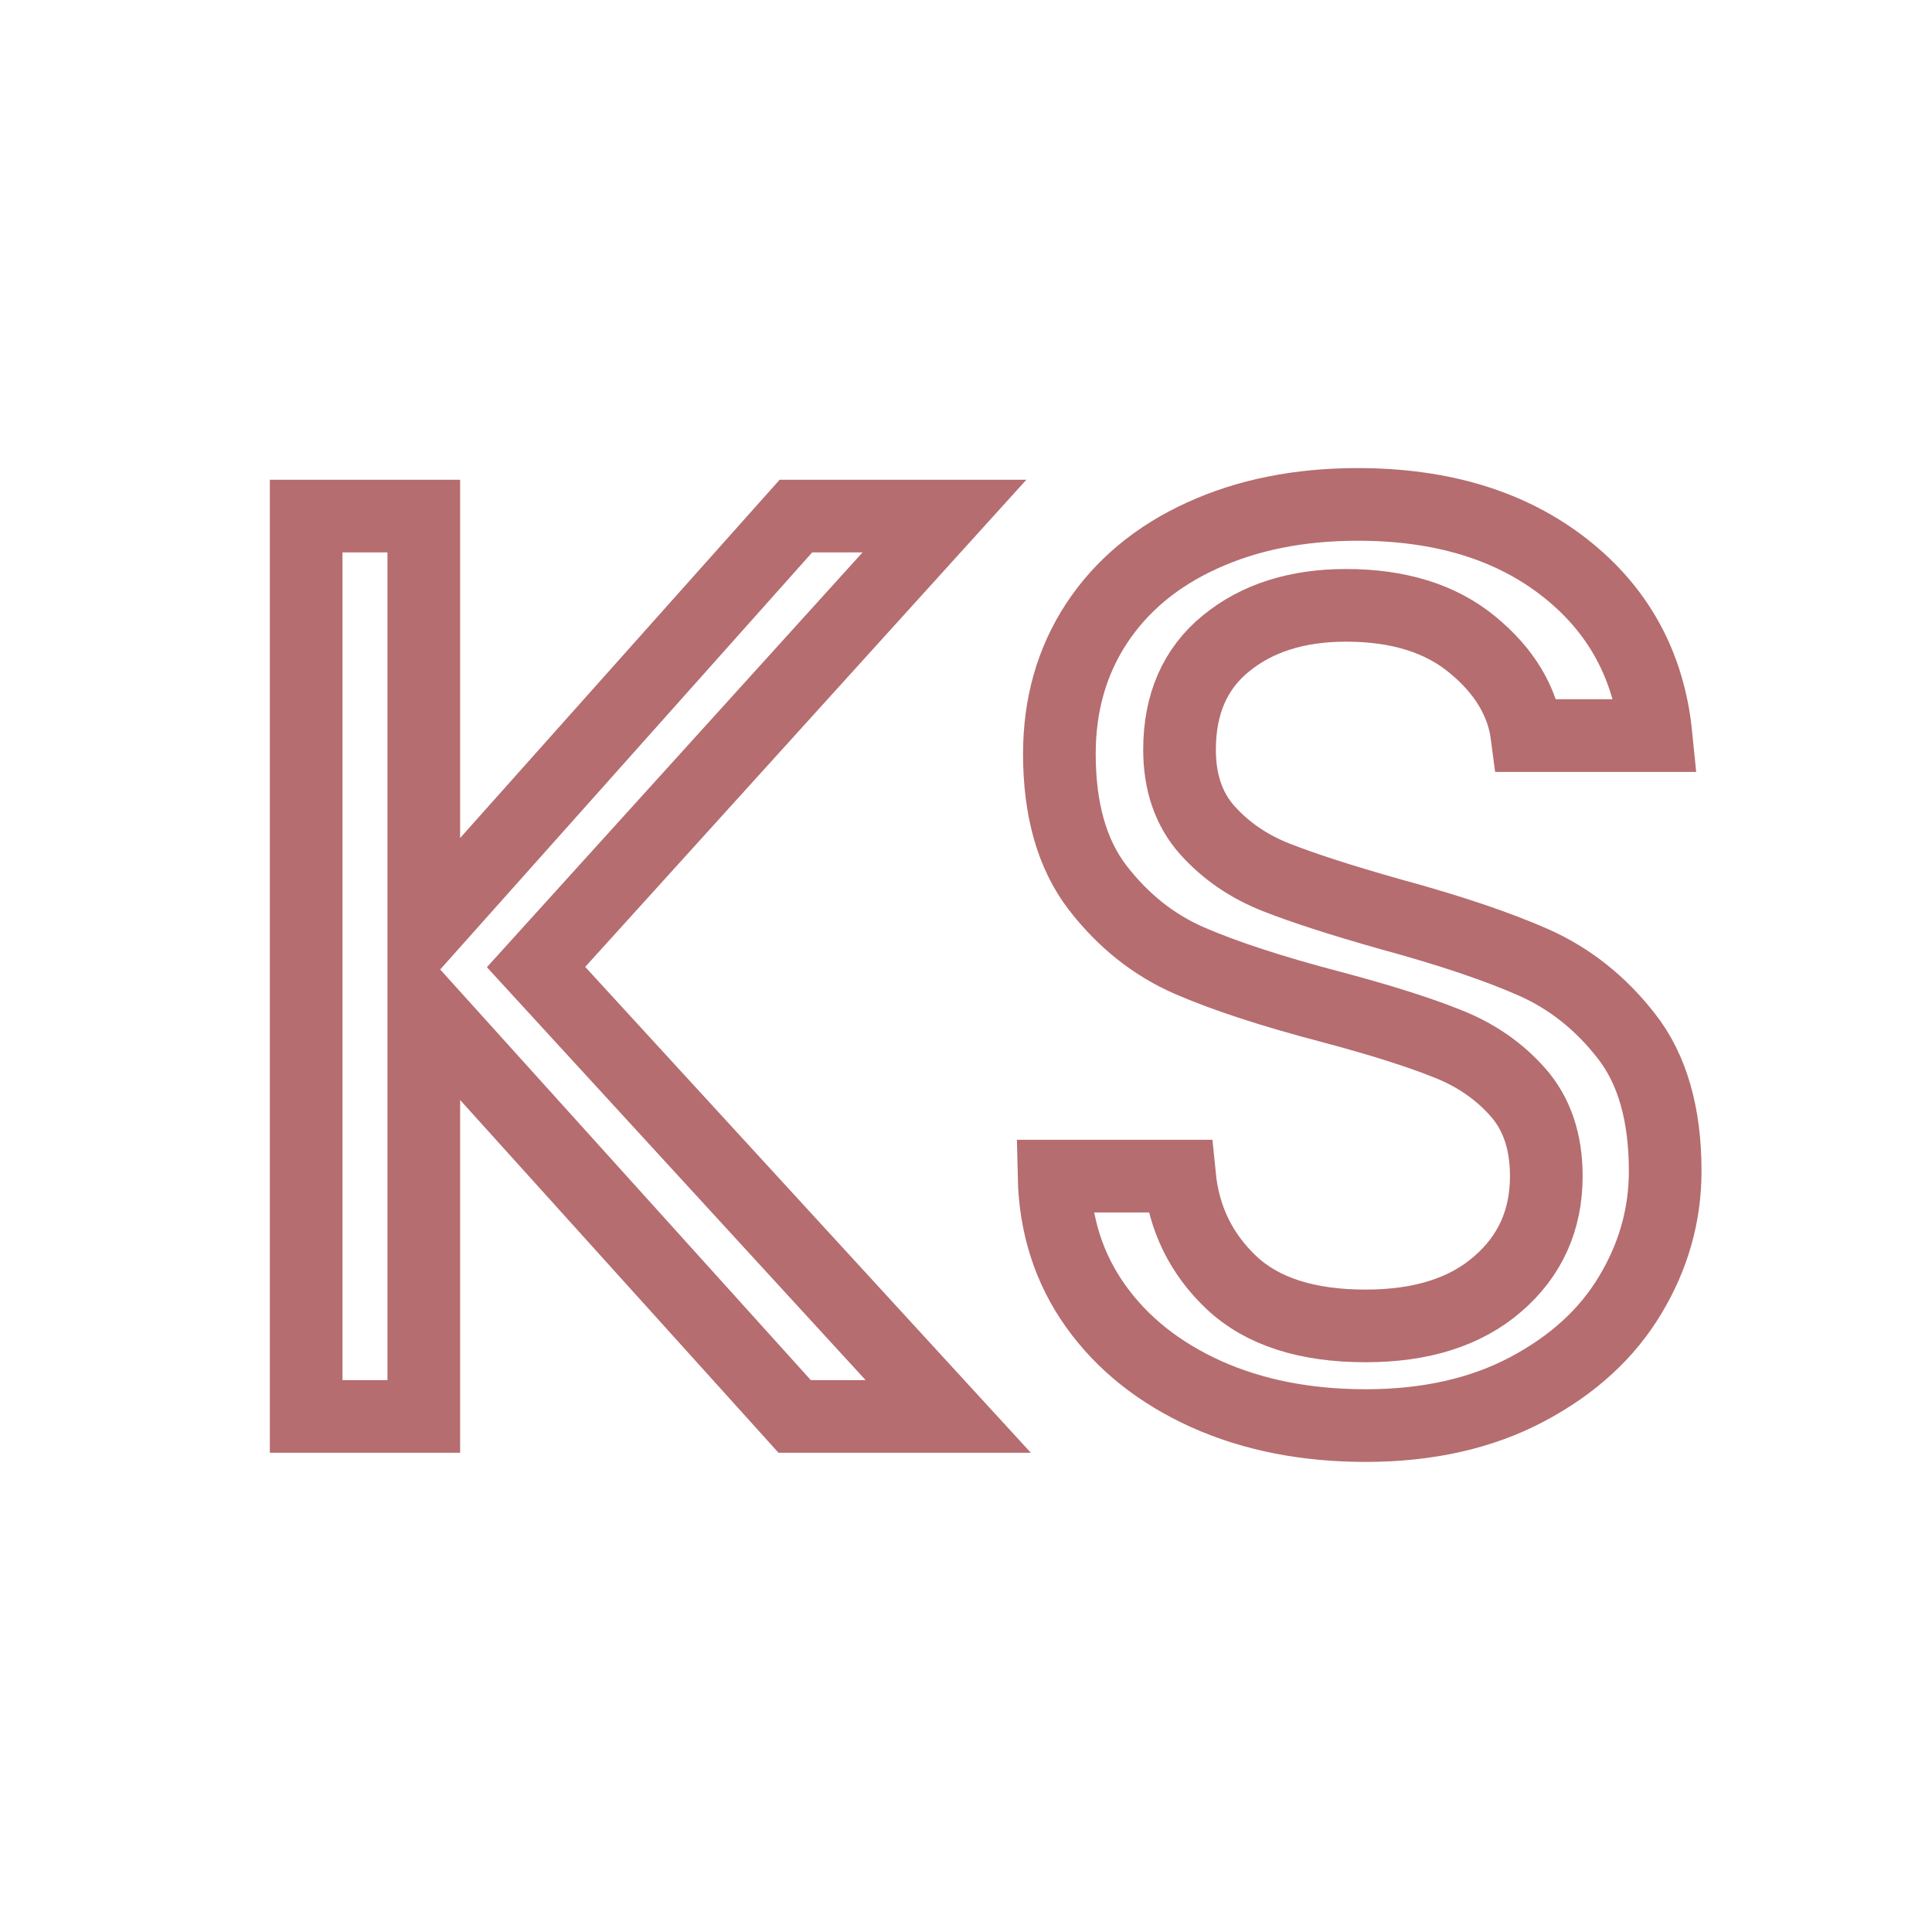
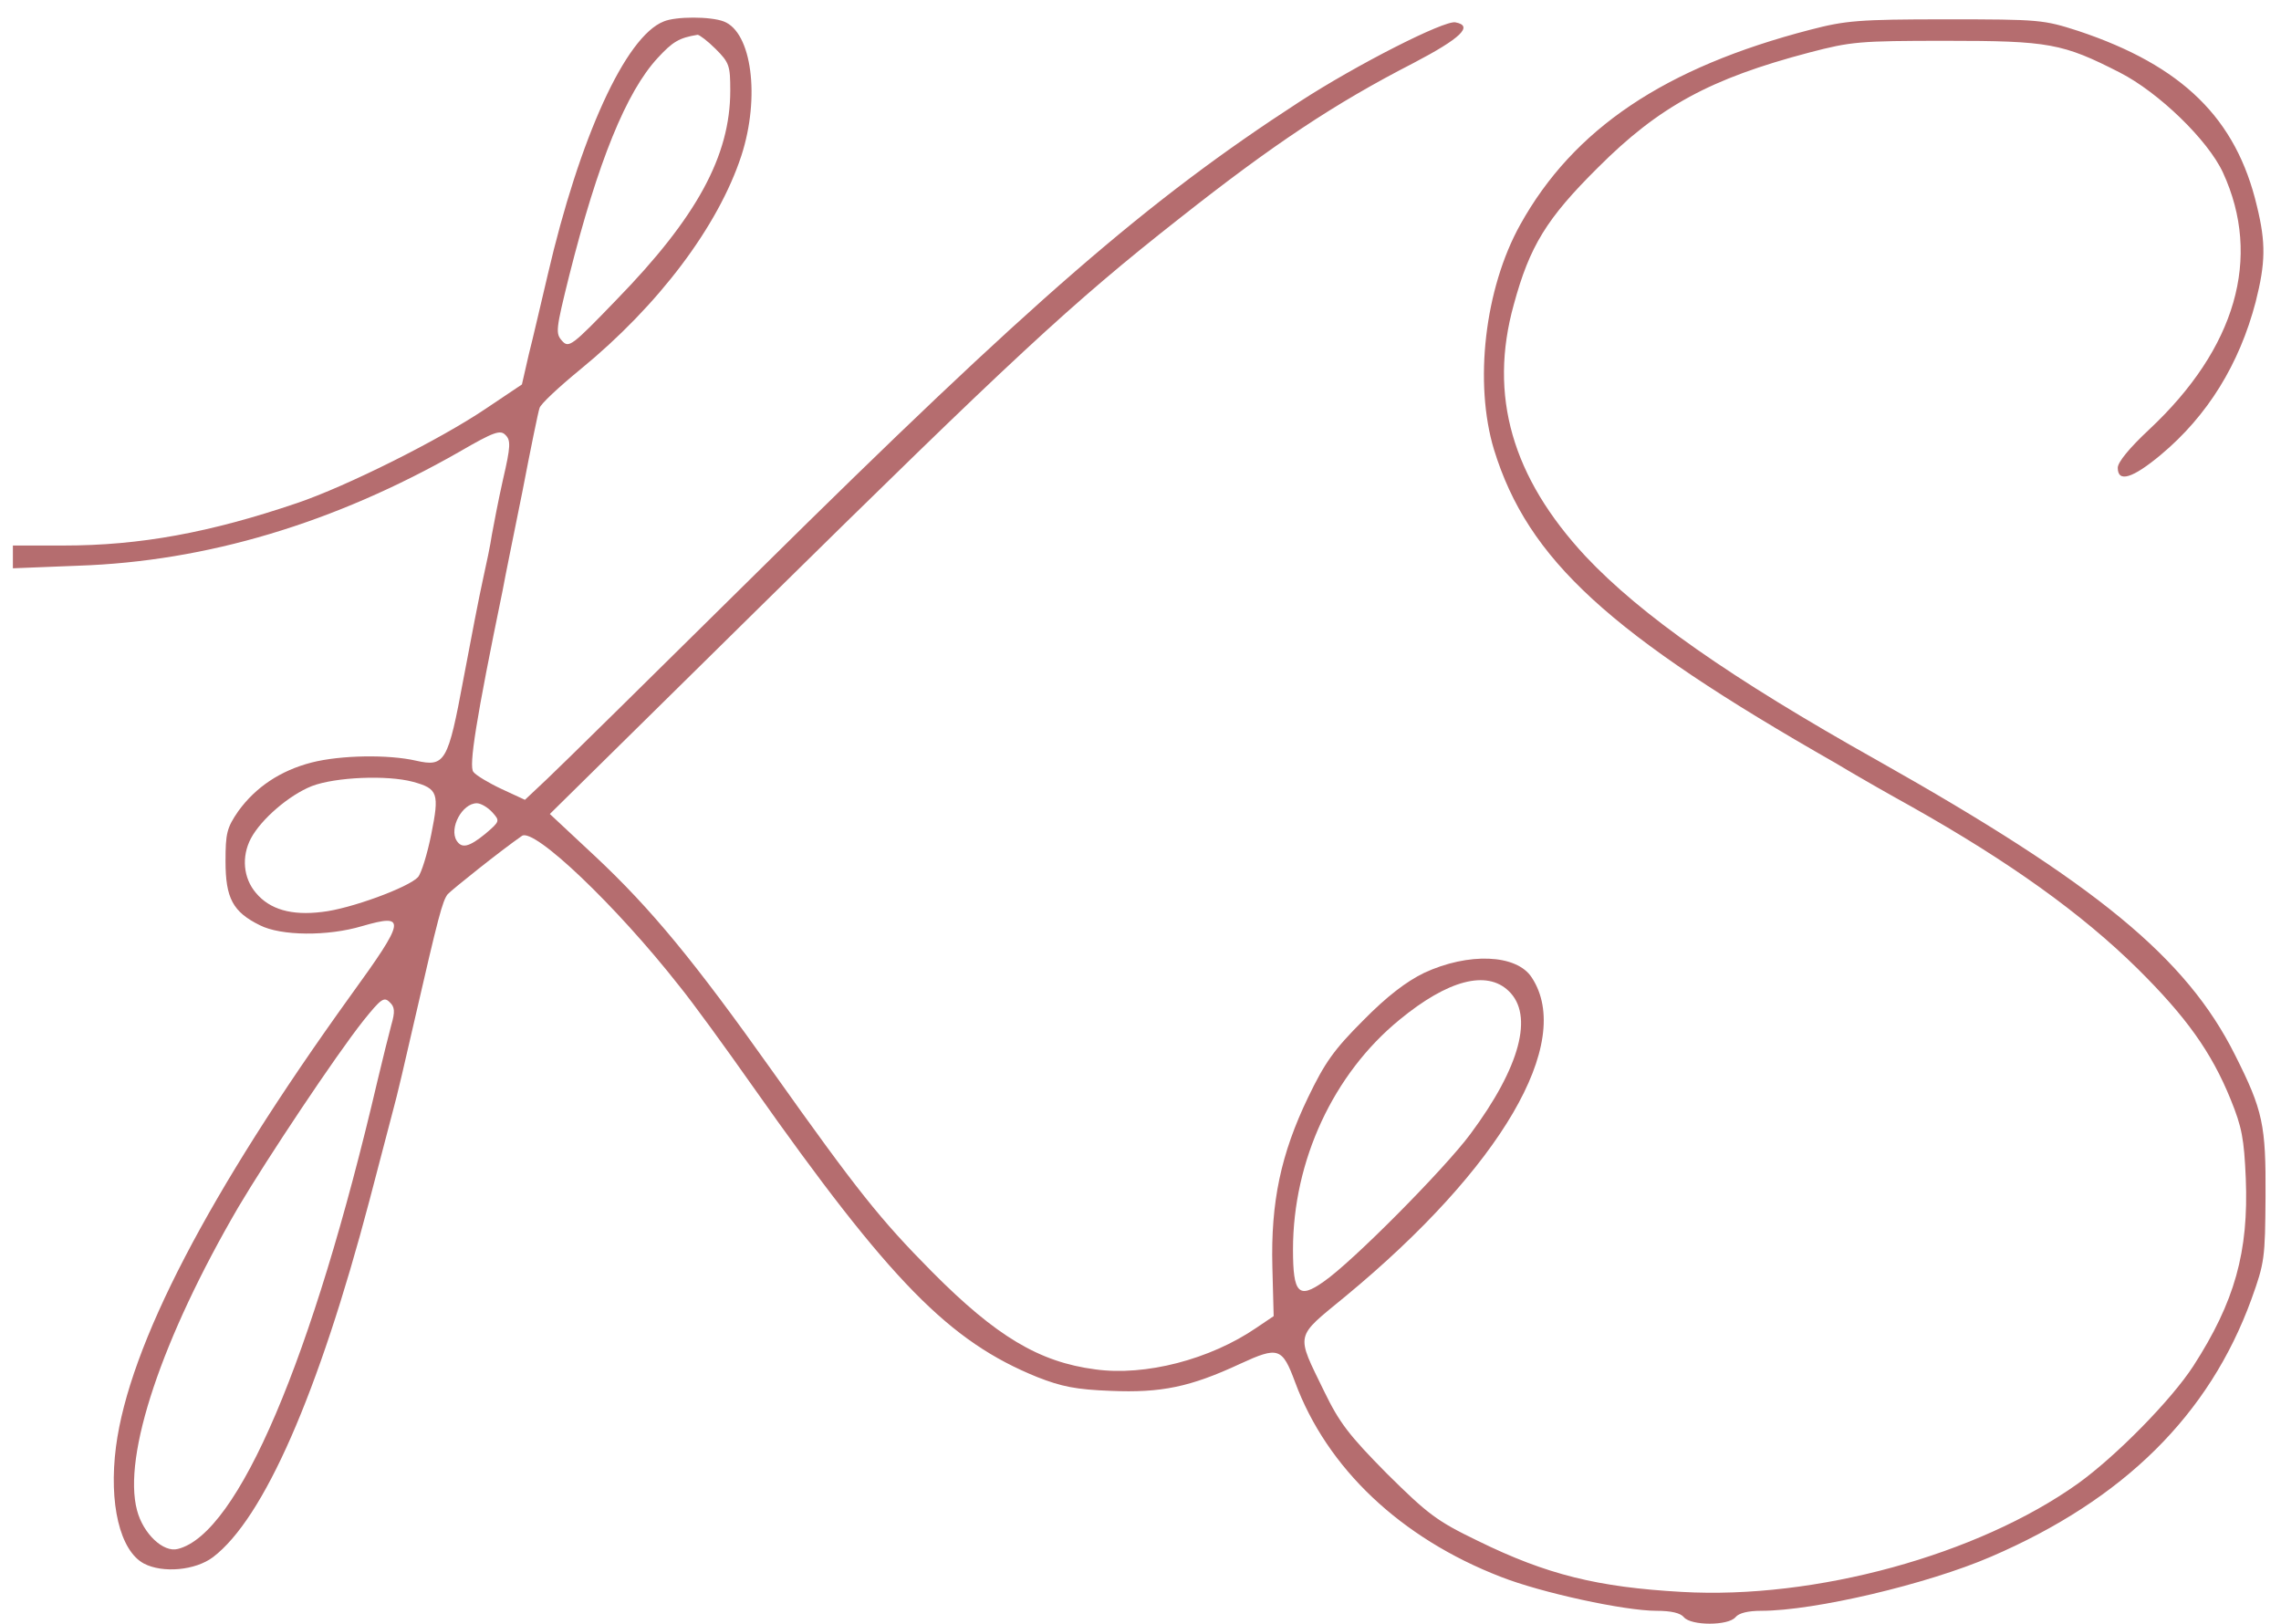
- <svg xmlns="http://www.w3.org/2000/svg" width="500" zoomAndPan="magnify" viewBox="0 0 375 375" height="500" preserveAspectRatio="xMidYMid meet" version="1.0">
-   <path stroke-linecap="butt" transform="matrix(0.75, 0, 0, 0.75, 40.1447, 12.42791)" fill="none" stroke-linejoin="miter" d="M 152.13 350.002 L 56.151 243.659 L 56.151 350.002 L 25.708 350.002 L 25.708 116.992 L 56.151 116.992 L 56.151 224.966 L 152.453 116.992 L 190.896 116.992 L 85.203 233.7 L 191.875 350.002 Z M 299.89 352.367 C 284.495 352.367 270.729 349.648 258.594 344.206 C 246.458 338.711 236.937 331.122 230.026 321.435 C 223.12 311.752 219.526 300.544 219.255 287.81 L 251.739 287.81 C 252.828 298.747 257.312 307.94 265.203 315.398 C 273.146 322.851 284.708 326.575 299.89 326.575 C 314.364 326.575 325.76 322.961 334.088 315.721 C 342.463 308.487 346.656 299.179 346.656 287.81 C 346.656 278.888 344.208 271.648 339.307 266.101 C 334.411 260.549 328.265 256.336 320.864 253.45 C 313.521 250.513 303.614 247.383 291.156 244.065 C 275.76 240.039 263.437 236.013 254.187 231.987 C 244.989 227.961 237.104 221.674 230.521 213.133 C 223.932 204.539 220.64 193.002 220.64 178.528 C 220.64 165.799 223.854 154.534 230.276 144.742 C 236.75 134.95 245.833 127.383 257.531 122.054 C 269.286 116.664 282.724 113.971 297.849 113.971 C 319.666 113.971 337.541 119.44 351.469 130.377 C 365.401 141.315 373.26 155.789 375.057 173.794 L 341.677 173.794 C 340.531 164.929 335.828 157.091 327.557 150.289 C 319.344 143.492 308.432 140.091 294.828 140.091 C 282.151 140.091 271.786 143.383 263.734 149.966 C 255.734 156.492 251.739 165.664 251.739 177.466 C 251.739 185.956 254.13 192.893 258.922 198.278 C 263.708 203.612 269.609 207.664 276.63 210.44 C 283.651 213.216 293.495 216.398 306.172 219.987 C 321.573 224.179 333.948 228.341 343.307 232.476 C 352.666 236.612 360.693 242.976 367.385 251.575 C 374.078 260.117 377.422 271.758 377.422 286.502 C 377.422 297.877 374.401 308.565 368.364 318.581 C 362.38 328.591 353.484 336.726 341.677 342.982 C 329.87 349.237 315.943 352.367 299.89 352.367 Z M 299.89 352.367 " stroke="#b56d6f" stroke-width="18.804" stroke-opacity="1" stroke-miterlimit="4" />
+ <svg xmlns="http://www.w3.org/2000/svg" viewBox="0 0 531 378">
+   <g transform="translate(0,378) scale(0.1,-0.1)" fill="#b56d6f" stroke="none">
+     <path d="M1545 3730 c-89 -35 -196 -271 -270 -590 -15 -63 -34 -146 -44 -185 l-16 -70 -85 -57 c-107 -72 -323 -180 -438 -219 -203 -69 -366 -99 -544 -99 l-118 0 0 -26 0 -27 152 6 c299 10 596 99 887 265 81 47 96 52 108 39 12 -12 12 -26 -6 -103 -11 -49 -22 -107 -26 -129 -3 -22 -13 -69 -21 -105 -8 -36 -28 -139 -45 -230 -36 -194 -43 -206 -110 -191 -65 15 -176 13 -243 -4 -74 -19 -131 -58 -171 -113 -27 -39 -30 -52 -30 -117 0 -86 17 -118 80 -149 49 -25 158 -26 238 -2 104 30 102 16 -27 -162 -331 -460 -515 -813 -546 -1050 -17 -132 9 -242 65 -272 44 -23 120 -16 161 15 118 90 245 379 364 830 23 88 48 183 55 210 8 28 30 122 50 210 56 244 65 277 77 293 10 11 124 102 173 136 28 20 220 -163 366 -349 31 -38 108 -144 172 -235 320 -454 457 -593 662 -676 56 -22 90 -29 171 -32 117 -5 185 9 301 63 89 41 98 38 128 -43 74 -200 246 -363 479 -453 94 -37 288 -79 362 -79 34 0 56 -5 64 -15 17 -20 103 -20 120 0 8 10 30 15 60 15 124 0 387 62 535 126 309 133 508 330 606 599 31 86 32 96 33 240 1 166 -6 200 -71 329 -113 226 -322 398 -833 686 -344 193 -550 338 -679 475 -171 184 -226 374 -167 586 37 136 76 200 196 319 142 142 261 207 493 268 96 25 115 27 317 27 240 0 272 -6 405 -74 90 -46 205 -157 240 -233 91 -198 30 -409 -172 -598 -46 -43 -73 -76 -73 -89 0 -35 34 -25 100 30 109 91 183 211 221 356 23 91 24 137 3 223 -48 204 -173 327 -416 408 -81 26 -89 27 -308 27 -203 0 -234 -3 -315 -24 -340 -88 -552 -231 -676 -454 -83 -149 -108 -369 -61 -524 79 -256 268 -429 796 -730 33 -20 77 -45 96 -56 19 -11 55 -31 80 -45 229 -129 396 -249 526 -377 113 -112 172 -194 217 -305 26 -64 31 -91 35 -183 7 -172 -26 -288 -122 -437 -52 -80 -180 -210 -269 -274 -233 -166 -611 -270 -922 -252 -196 11 -314 40 -475 119 -95 46 -115 61 -211 156 -89 90 -111 119 -146 191 -67 138 -70 124 49 222 362 299 533 591 434 742 -35 55 -148 59 -251 11 -41 -20 -86 -54 -142 -111 -68 -68 -89 -98 -128 -179 -63 -131 -87 -243 -83 -395 l3 -114 -40 -27 c-108 -74 -259 -113 -375 -97 -131 17 -231 77 -380 227 -121 122 -175 190 -371 466 -183 258 -283 379 -413 501 l-106 99 488 481 c588 579 725 707 977 905 219 173 362 268 545 362 111 58 141 87 98 95 -26 5 -229 -98 -363 -185 -353 -229 -621 -461 -1260 -1093 -242 -239 -463 -457 -492 -484 l-51 -48 -54 25 c-30 14 -60 32 -66 40 -11 13 6 121 68 422 5 28 26 131 46 230 19 99 37 187 40 195 2 9 45 49 95 90 182 149 321 333 375 498 44 136 24 287 -41 312 -31 12 -112 12 -140 0z m121 -64 c32 -32 34 -39 34 -97 0 -152 -78 -295 -265 -487 -105 -109 -111 -113 -127 -95 -15 17 -14 26 17 151 67 266 133 428 206 507 35 38 50 47 93 54 4 0 23 -14 42 -33z m-705 -1706 c59 -16 62 -27 43 -122 -9 -45 -23 -91 -31 -100 -22 -24 -158 -74 -223 -81 -72 -9 -122 6 -154 44 -30 35 -34 85 -12 127 24 45 89 101 142 122 55 21 175 26 235 10z m185 -71 c18 -20 18 -21 -16 -50 -38 -31 -55 -35 -67 -16 -18 29 13 87 47 87 9 0 25 -9 36 -21z m2366 -416 c59 -56 27 -177 -89 -333 -60 -81 -276 -299 -342 -344 -58 -41 -71 -27 -71 75 0 207 94 409 248 535 113 93 203 116 254 67z m-2601 -79 c-6 -22 -20 -79 -32 -129 -152 -651 -325 -1056 -465 -1091 -34 -9 -81 36 -95 90 -34 127 58 401 236 706 67 113 226 352 291 434 41 51 48 56 61 43 12 -11 13 -22 4 -53z" />
+   </g>
</svg>
